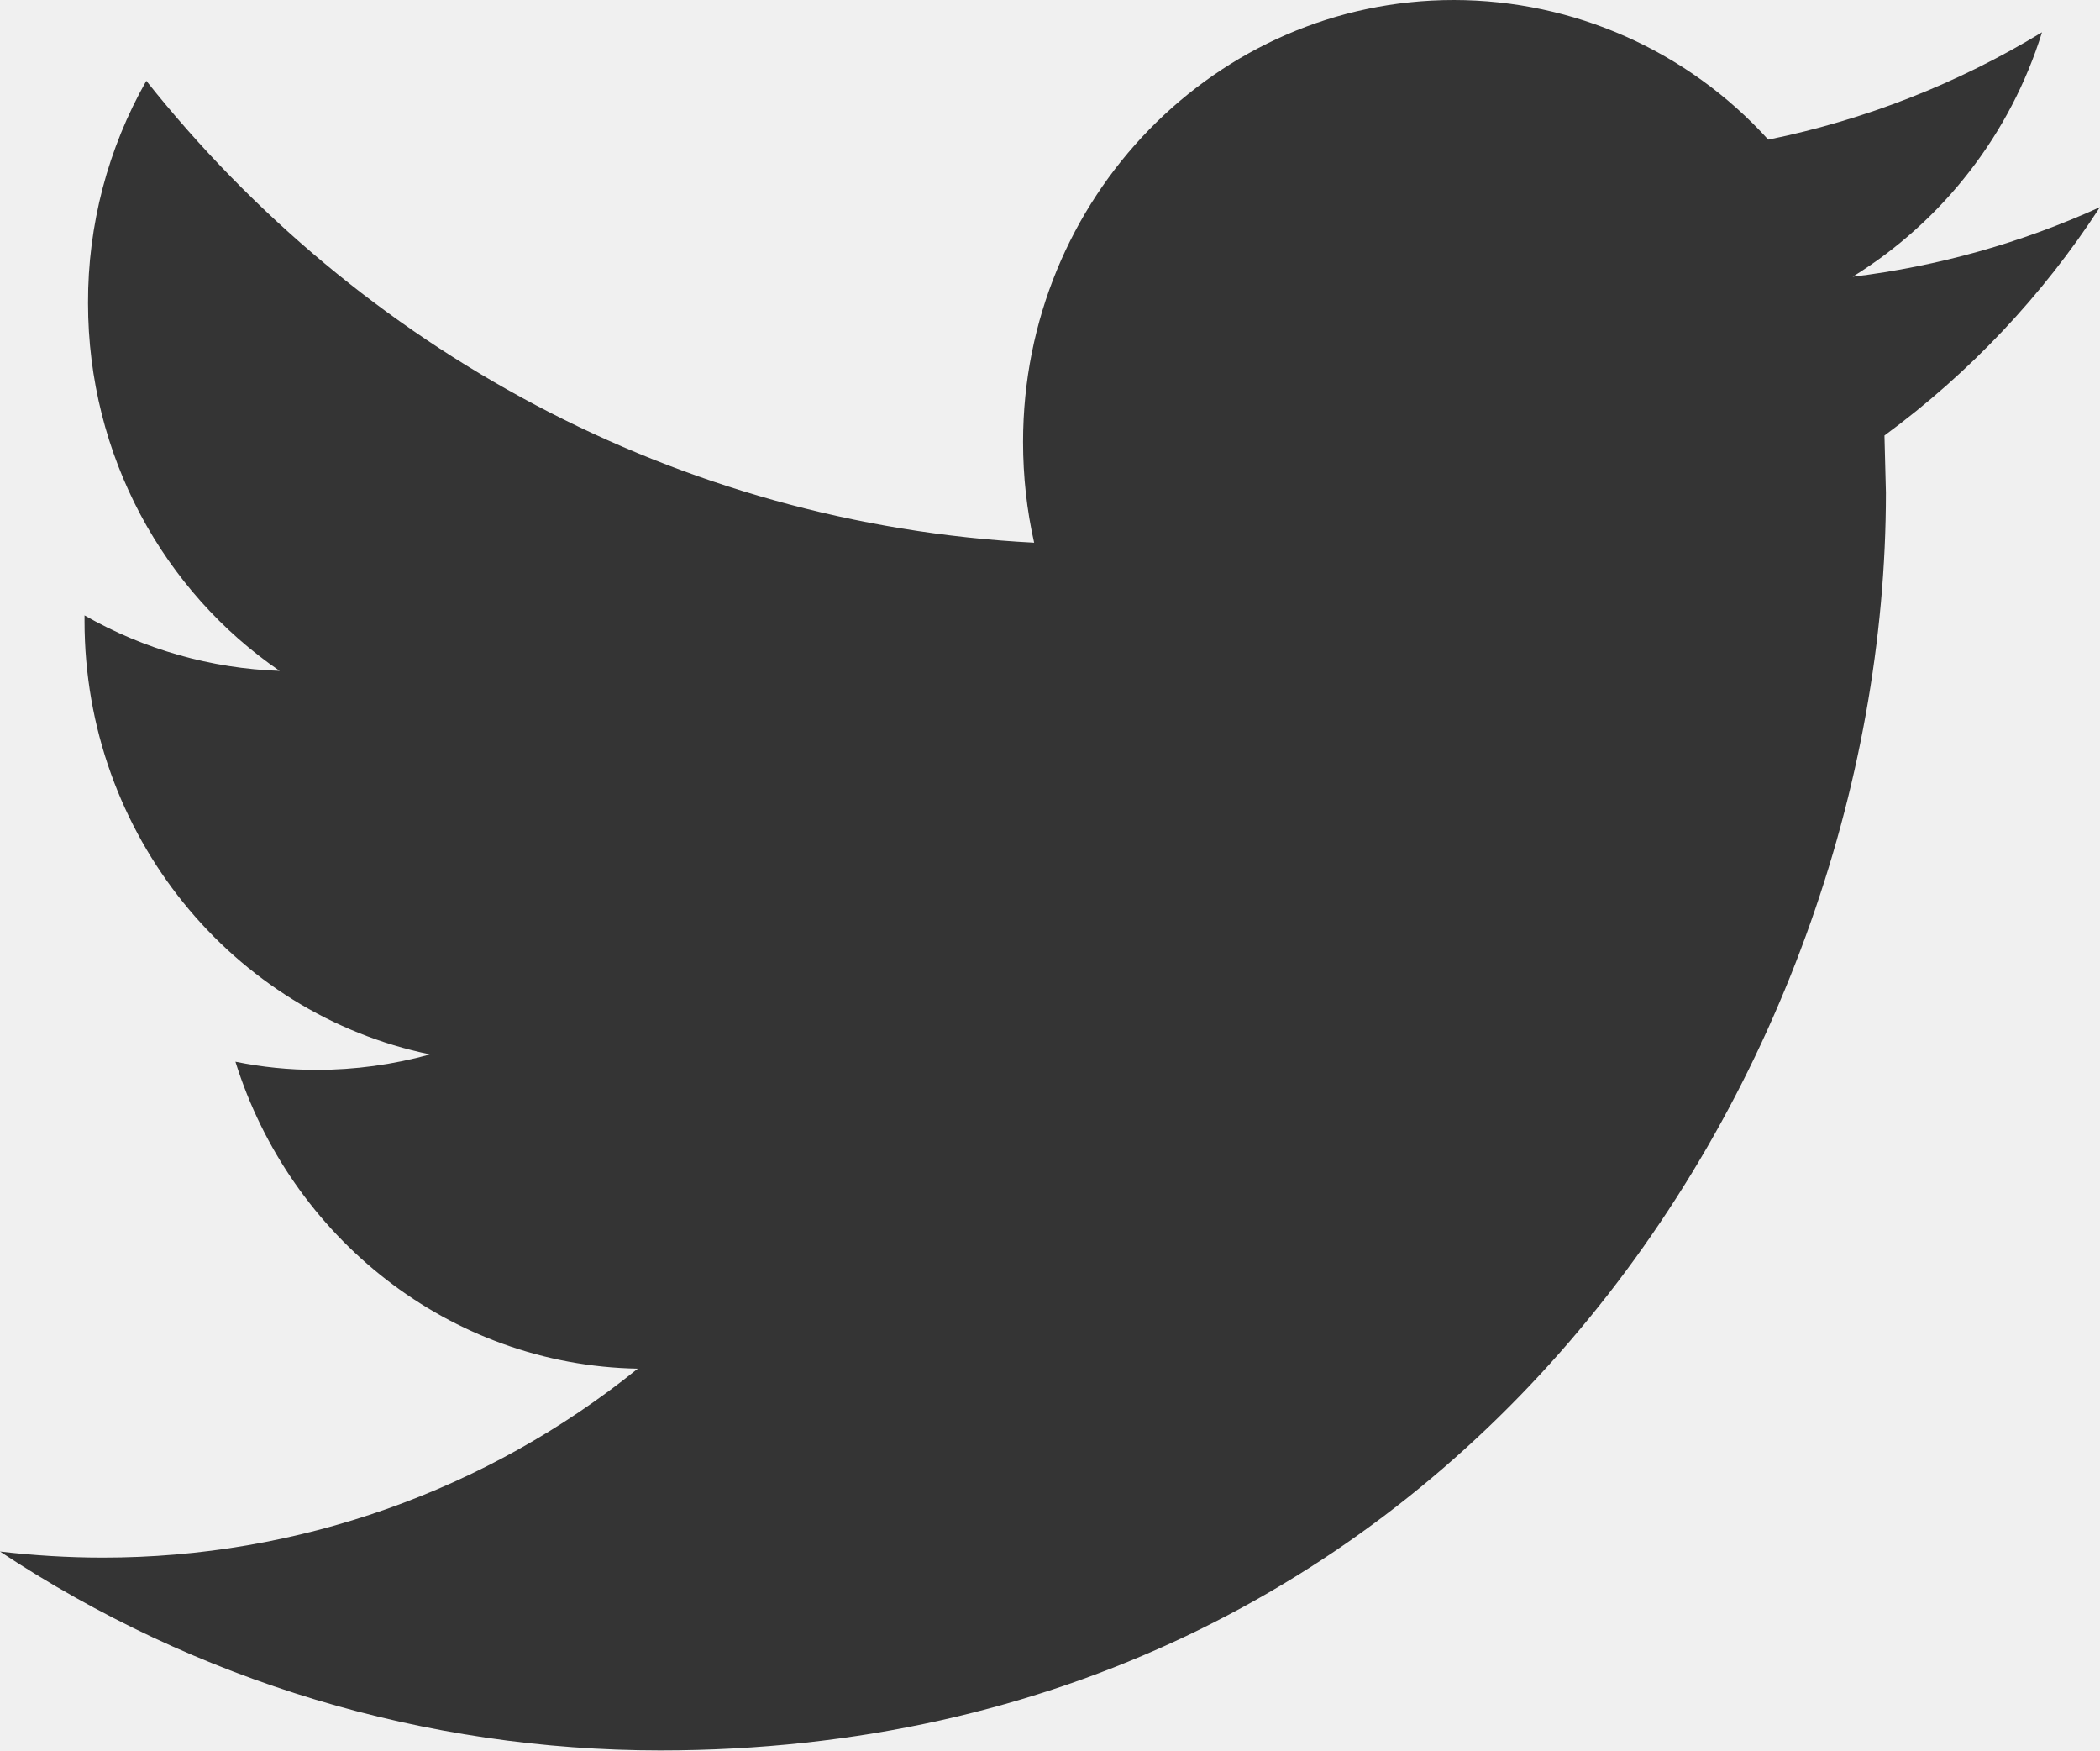
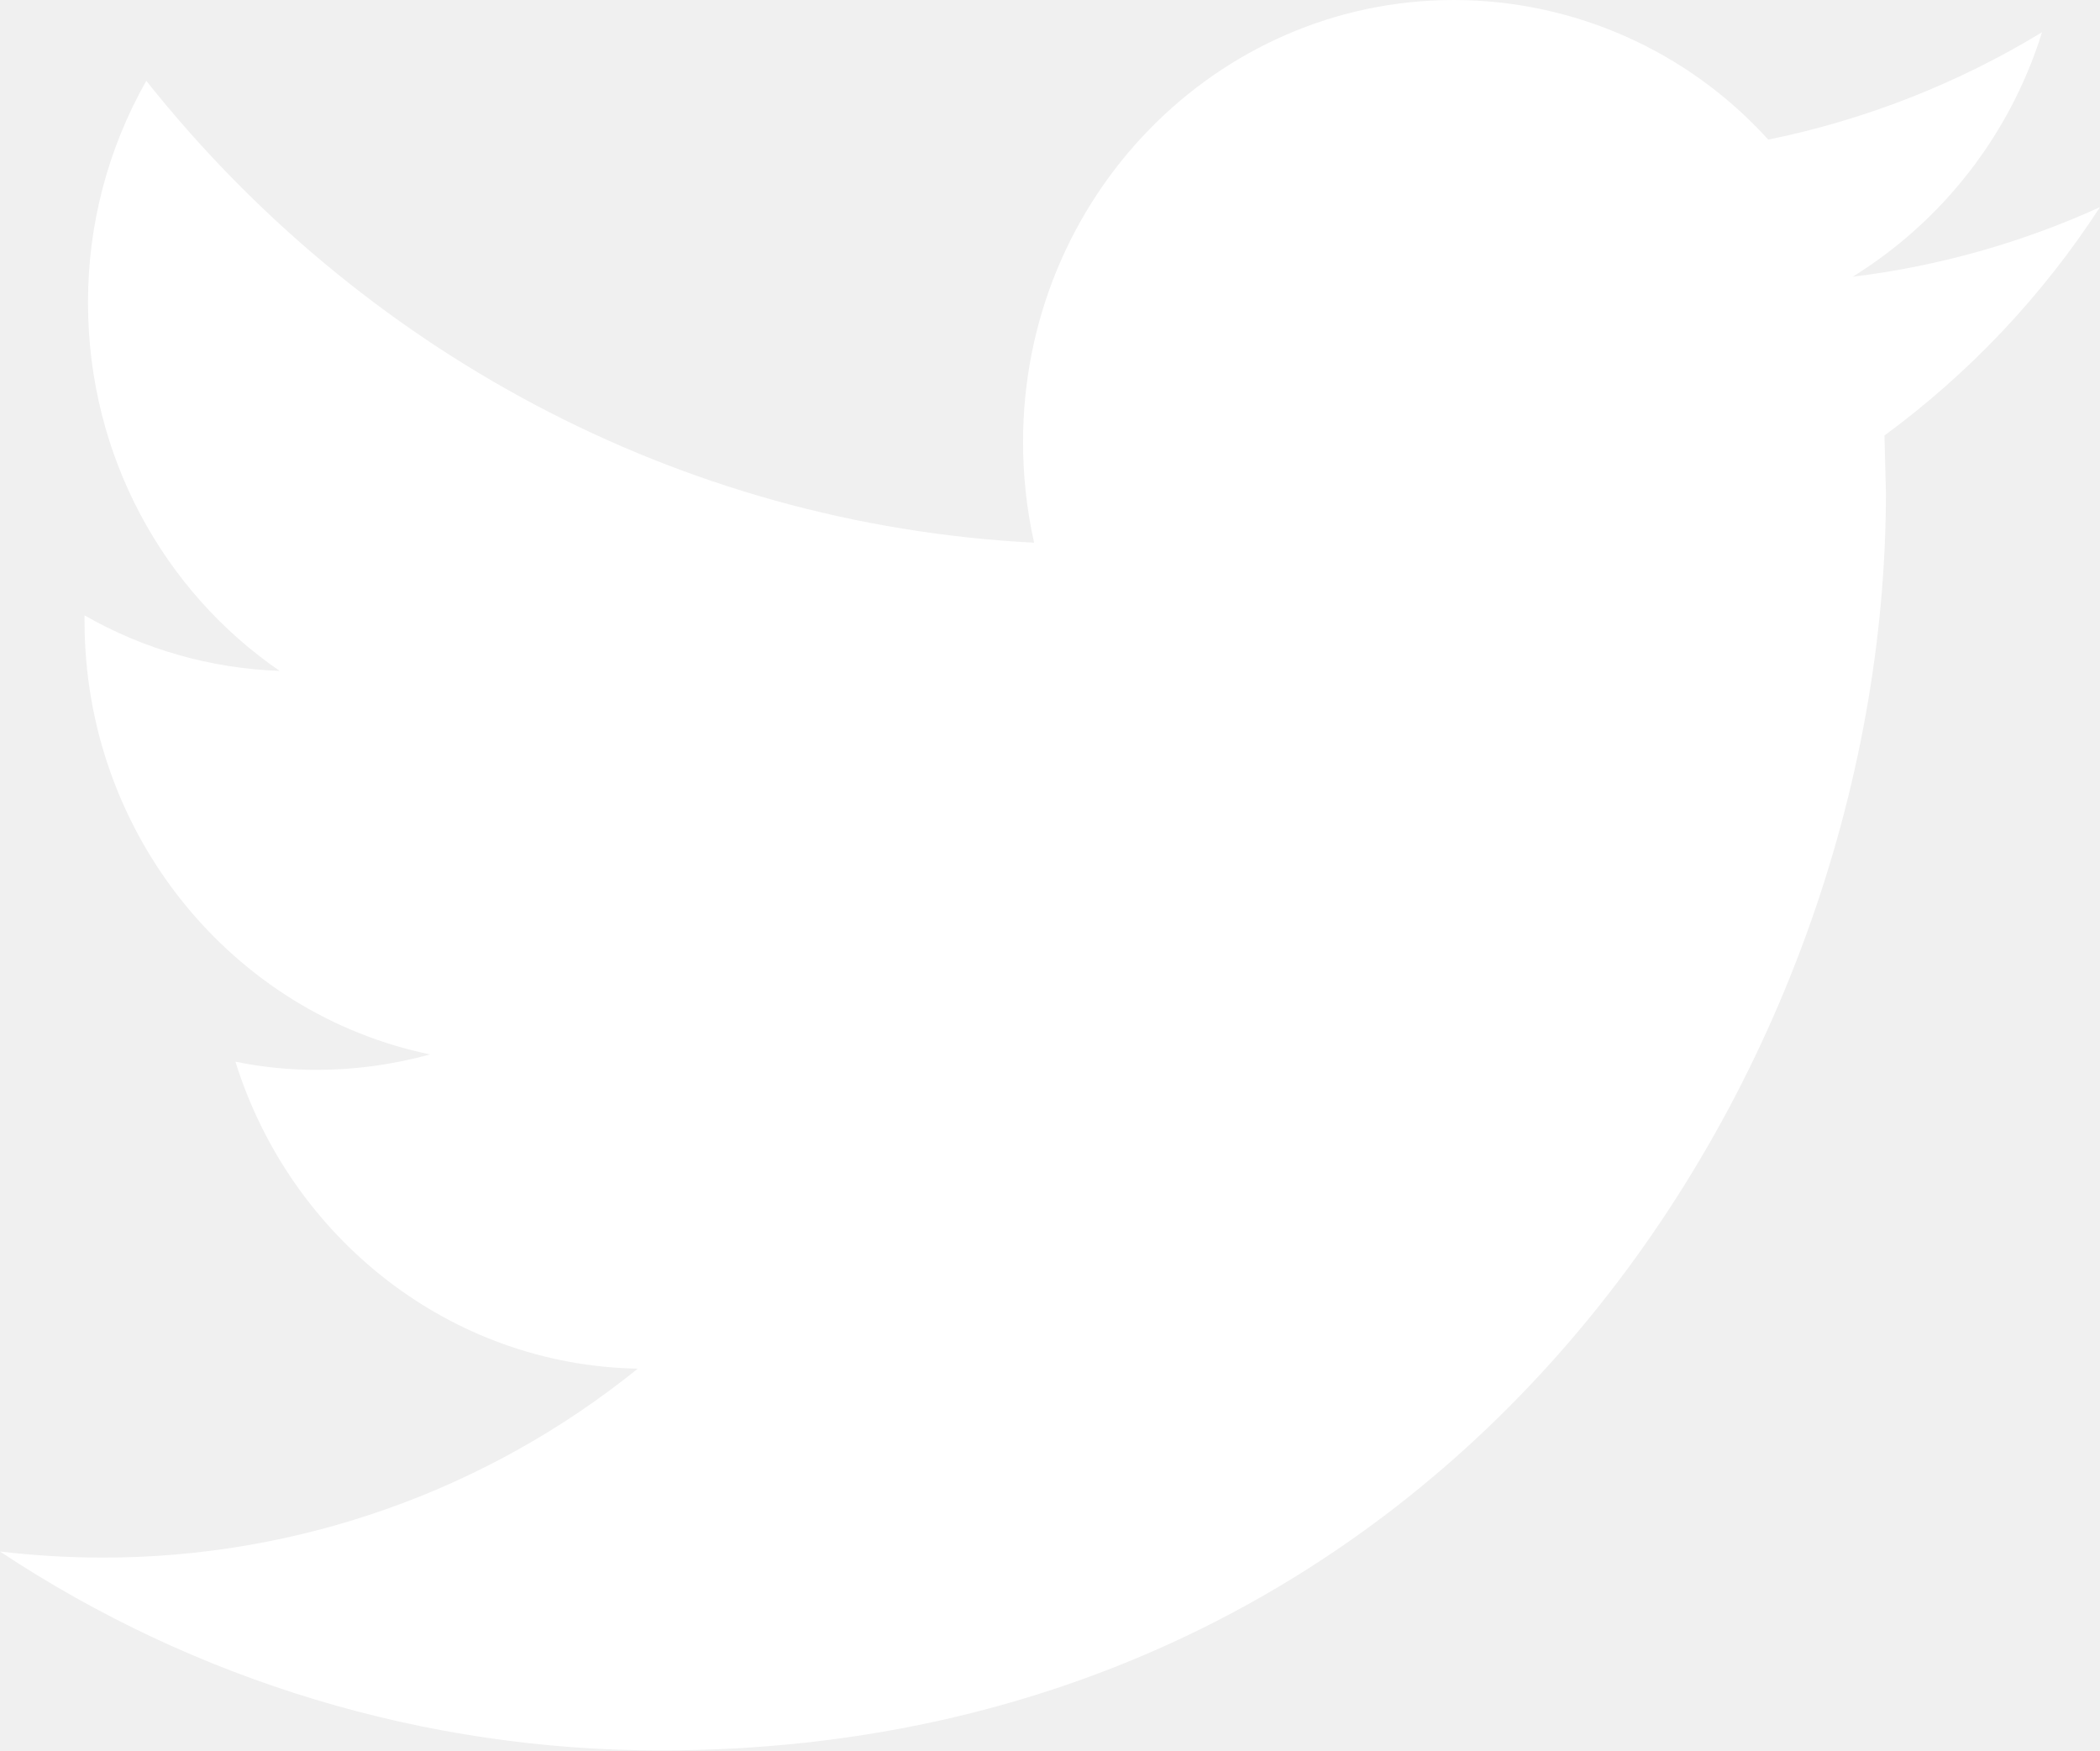
<svg xmlns="http://www.w3.org/2000/svg" width="36" height="30" viewBox="0 0 36 30">
-   <path fill="#343434" fill-rule="nonzero" d="M36 3.55a14.459 14.459 0 0 1-4.24 1.193 7.577 7.577 0 0 0 3.246-4.19 14.662 14.662 0 0 1-4.693 1.84A7.279 7.279 0 0 0 24.923 0c-4.078 0-7.385 3.393-7.385 7.574 0 .594.065 1.173.19 1.727-6.136-.316-11.578-3.333-15.22-7.916a7.668 7.668 0 0 0-.999 3.808c0 2.628 1.305 4.948 3.285 6.305a7.244 7.244 0 0 1-3.345-.951v.095c0 3.669 2.546 6.732 5.923 7.429a7.303 7.303 0 0 1-1.946.265c-.477 0-.938-.048-1.39-.14.94 3.011 3.667 5.201 6.897 5.261a14.581 14.581 0 0 1-9.172 3.238c-.596 0-1.183-.037-1.761-.104A20.495 20.495 0 0 0 11.32 30C24.905 30 32.33 18.456 32.33 8.445l-.025-.981A14.963 14.963 0 0 0 36 3.549z" />
+   <path fill="#ffffff" fill-rule="nonzero" d="M36 3.55a14.459 14.459 0 0 1-4.24 1.193 7.577 7.577 0 0 0 3.246-4.19 14.662 14.662 0 0 1-4.693 1.84A7.279 7.279 0 0 0 24.923 0c-4.078 0-7.385 3.393-7.385 7.574 0 .594.065 1.173.19 1.727-6.136-.316-11.578-3.333-15.22-7.916a7.668 7.668 0 0 0-.999 3.808c0 2.628 1.305 4.948 3.285 6.305a7.244 7.244 0 0 1-3.345-.951v.095c0 3.669 2.546 6.732 5.923 7.429a7.303 7.303 0 0 1-1.946.265c-.477 0-.938-.048-1.39-.14.94 3.011 3.667 5.201 6.897 5.261a14.581 14.581 0 0 1-9.172 3.238c-.596 0-1.183-.037-1.761-.104A20.495 20.495 0 0 0 11.32 30C24.905 30 32.33 18.456 32.33 8.445l-.025-.981A14.963 14.963 0 0 0 36 3.549z" />
</svg>
